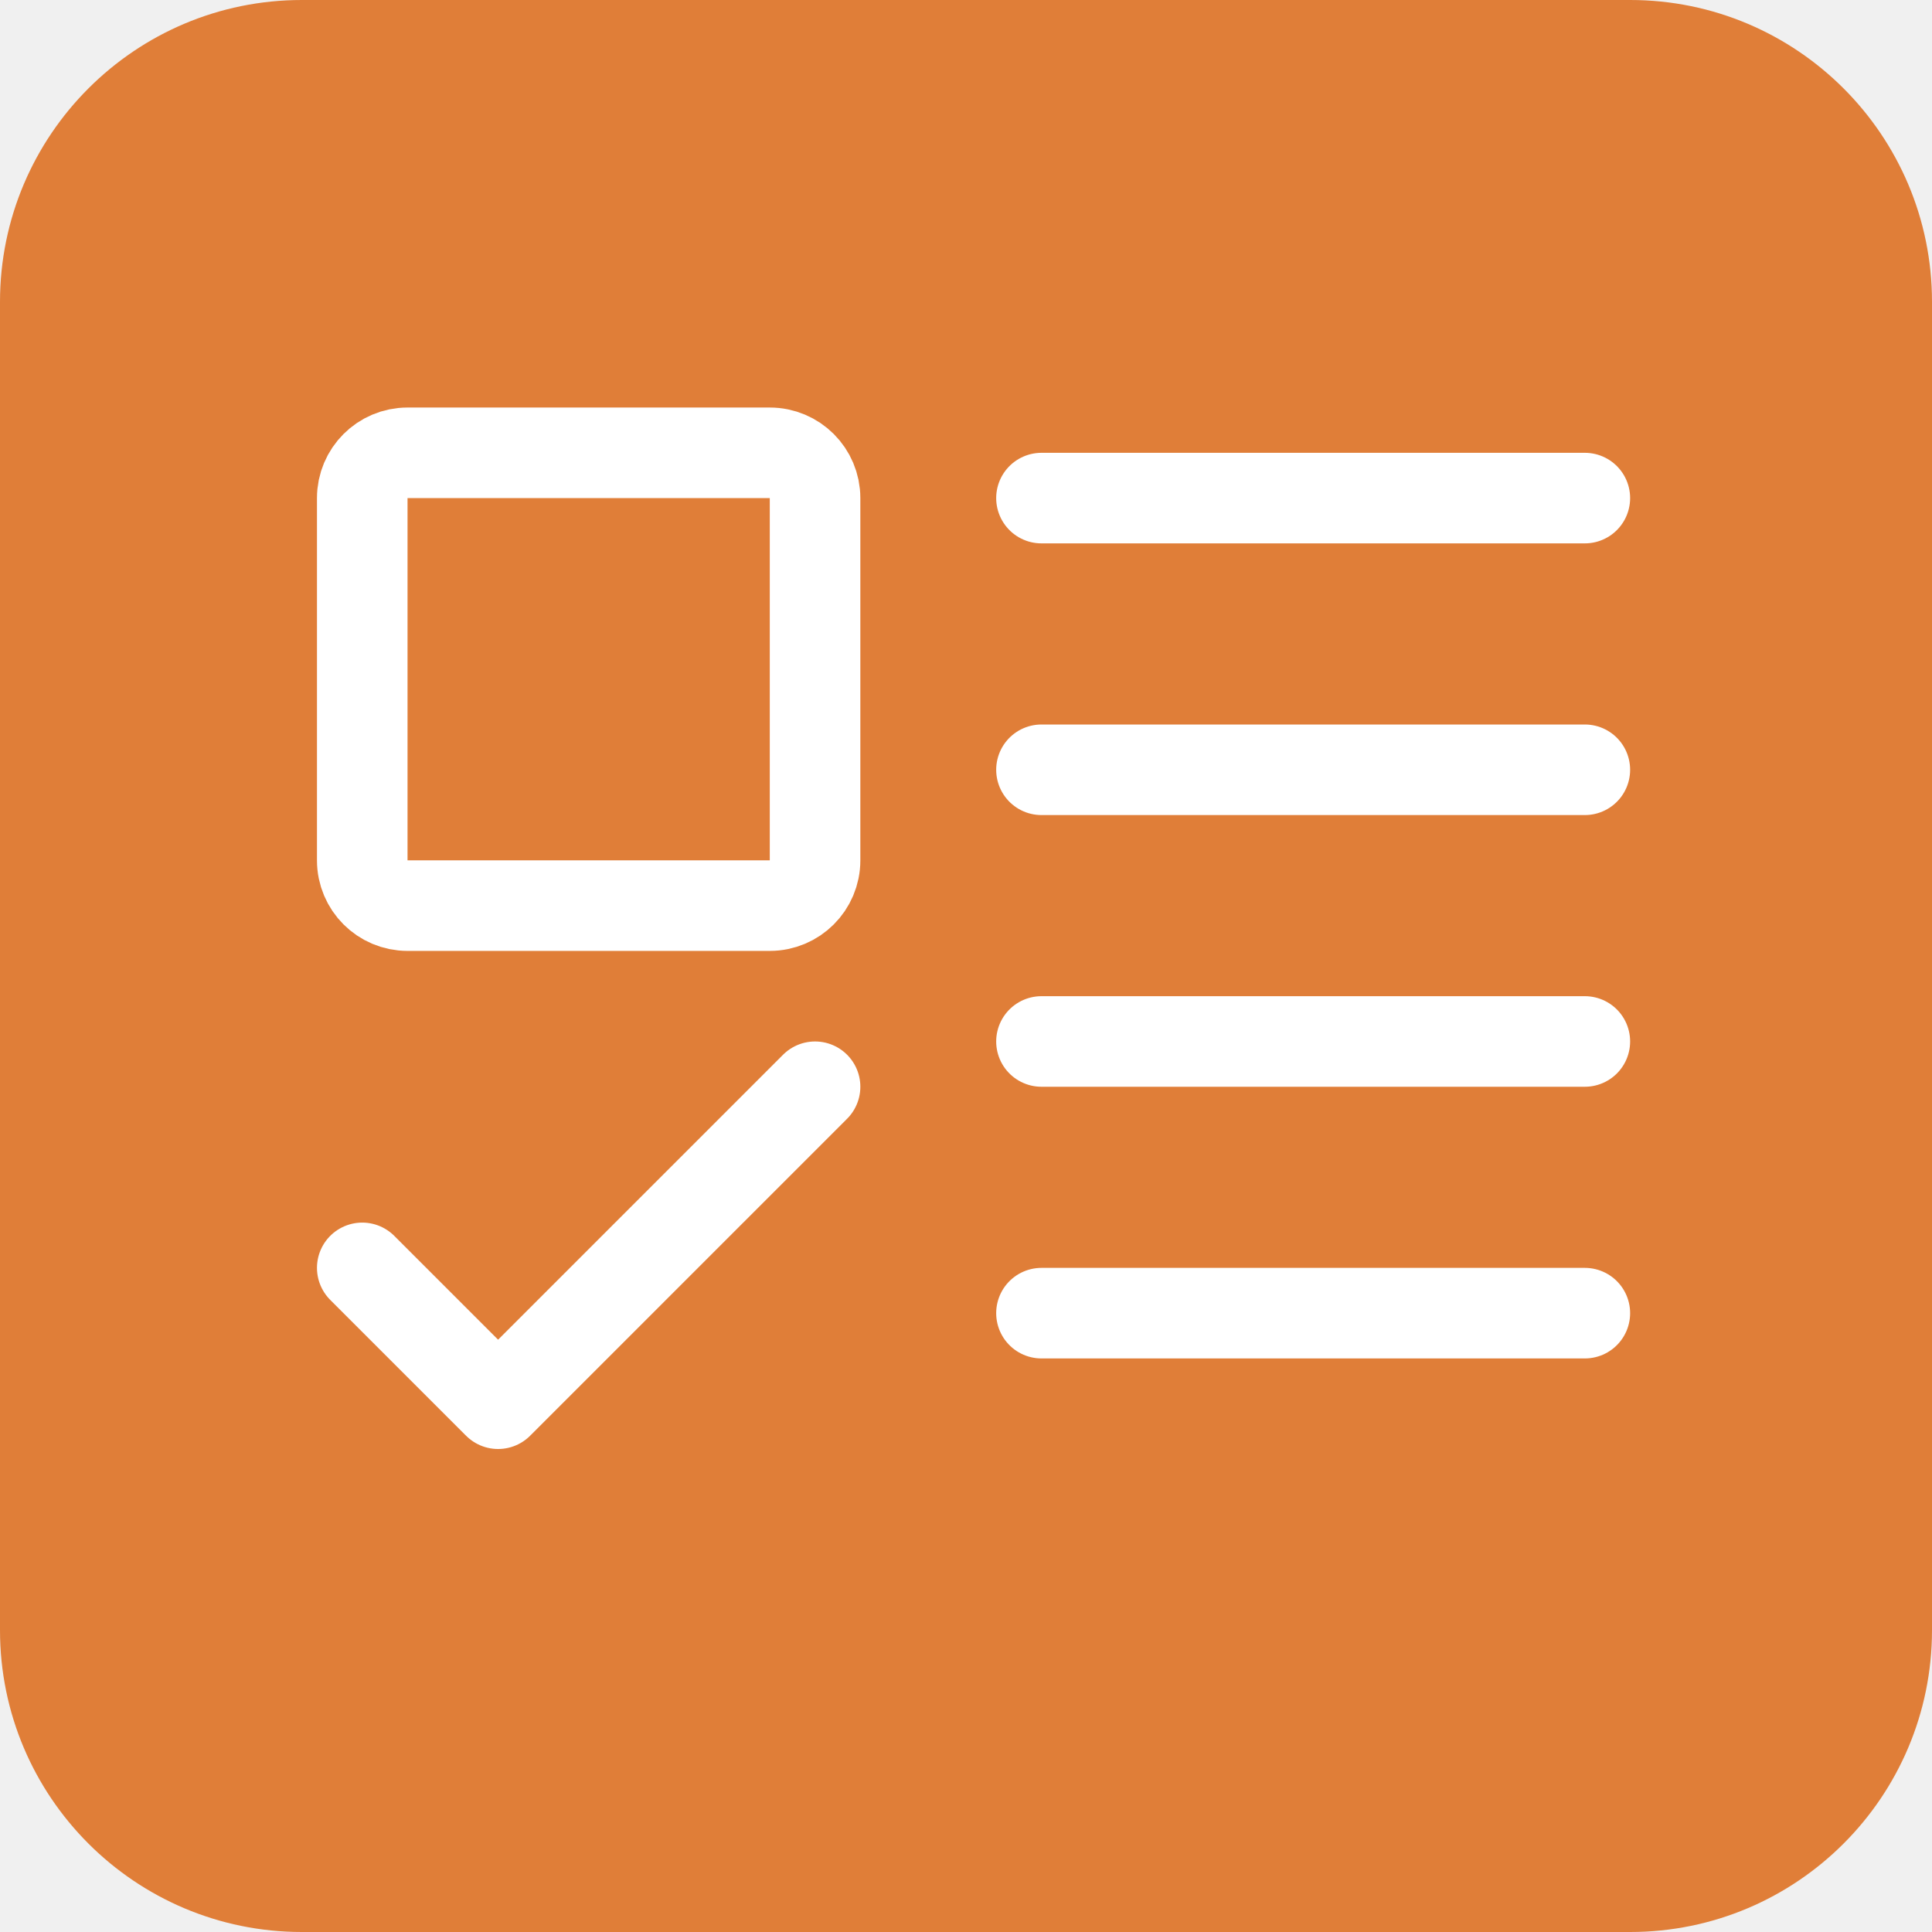
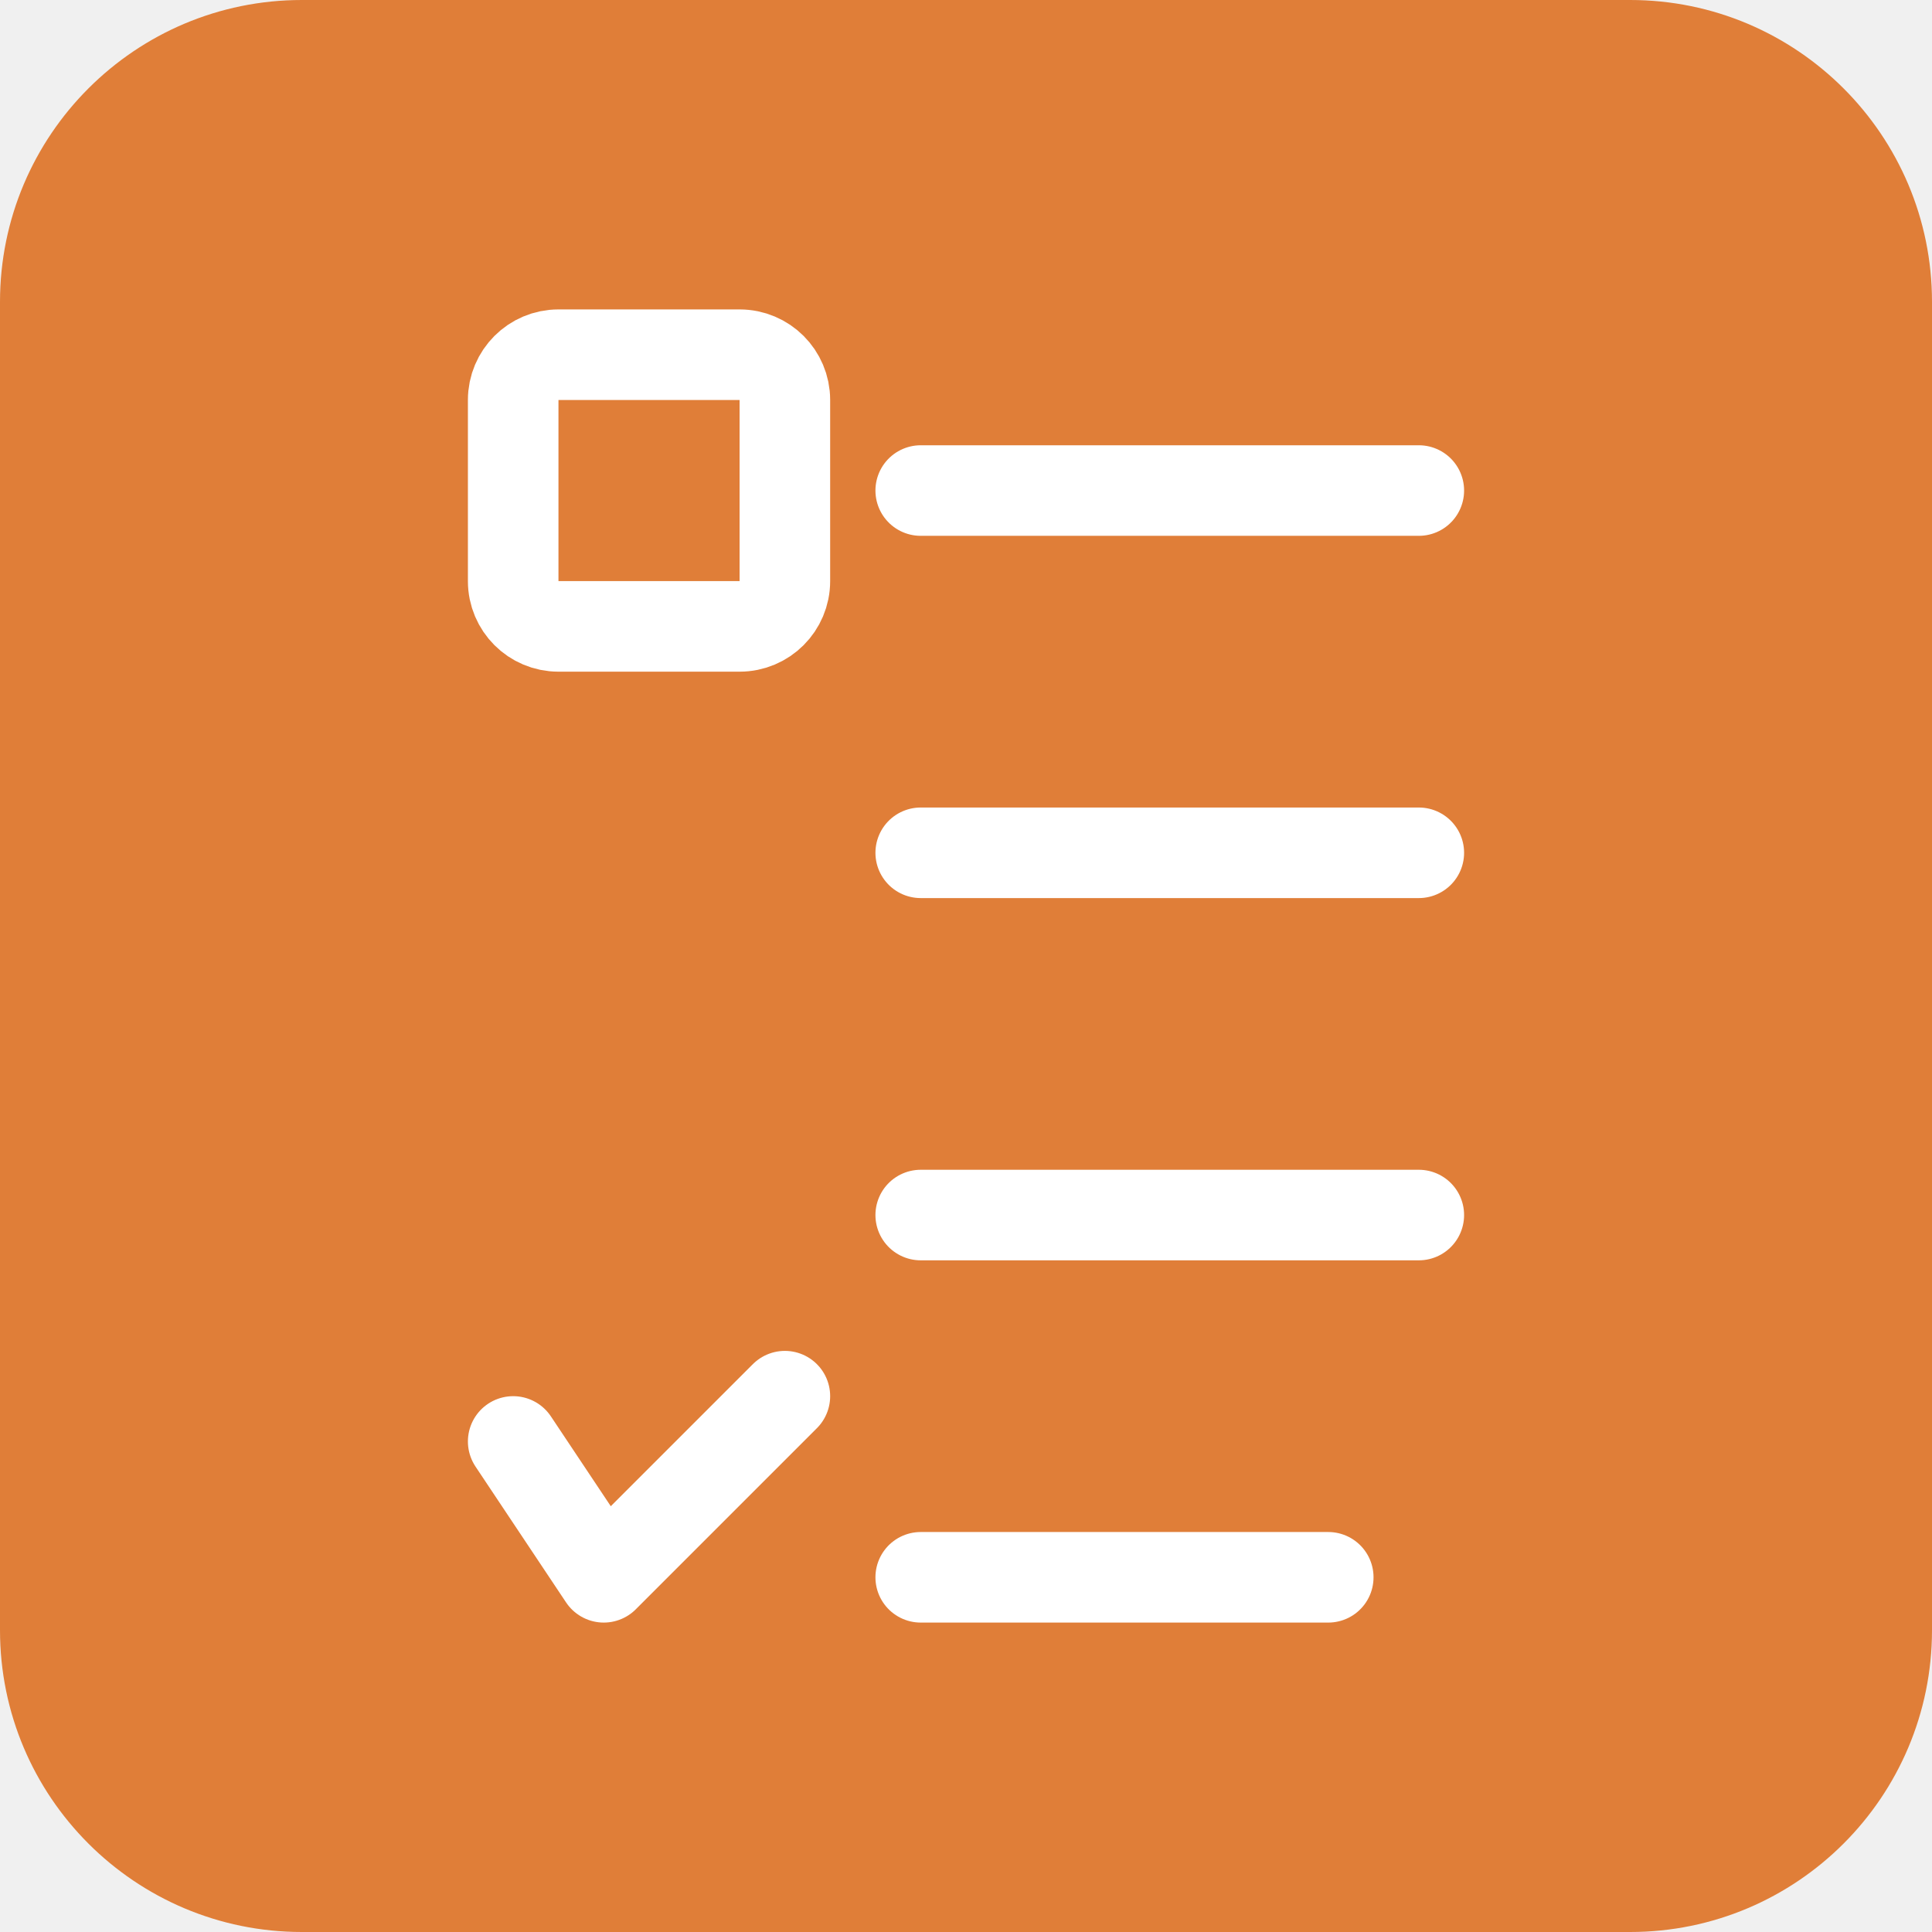
<svg xmlns="http://www.w3.org/2000/svg" width="512" height="512" viewBox="0 0 512 512">
  <rect width="512" height="512" rx="80" fill="#e07e38" />
-   <g transform="translate(60, 60) scale(12)" fill="none" stroke="white" stroke-width="2" stroke-linecap="round" stroke-linejoin="round">
-     <rect x="3" y="5" width="10" height="10" rx="1" />
-     <path d="m3 23 3 3 7-7" />
-     <path d="M18 6h12" />
-     <path d="M18 12h12" />
-     <path d="M18 18h12" />
-     <path d="M18 24h12" />
+   <g transform="translate(112, 82) scale(12)" fill="none" stroke="white" stroke-width="2" stroke-linecap="round" stroke-linejoin="round">
+     <rect x="2" y="1" width="6" height="6" rx="1" />
+     <path d="m2 25 2 3 4-4" />
+     <path d="M11 4h11" />
+     <path d="M11 12h11" />
+     <path d="M11 20h11" />
+     <path d="M11 28h9" />
  </g>
</svg>
